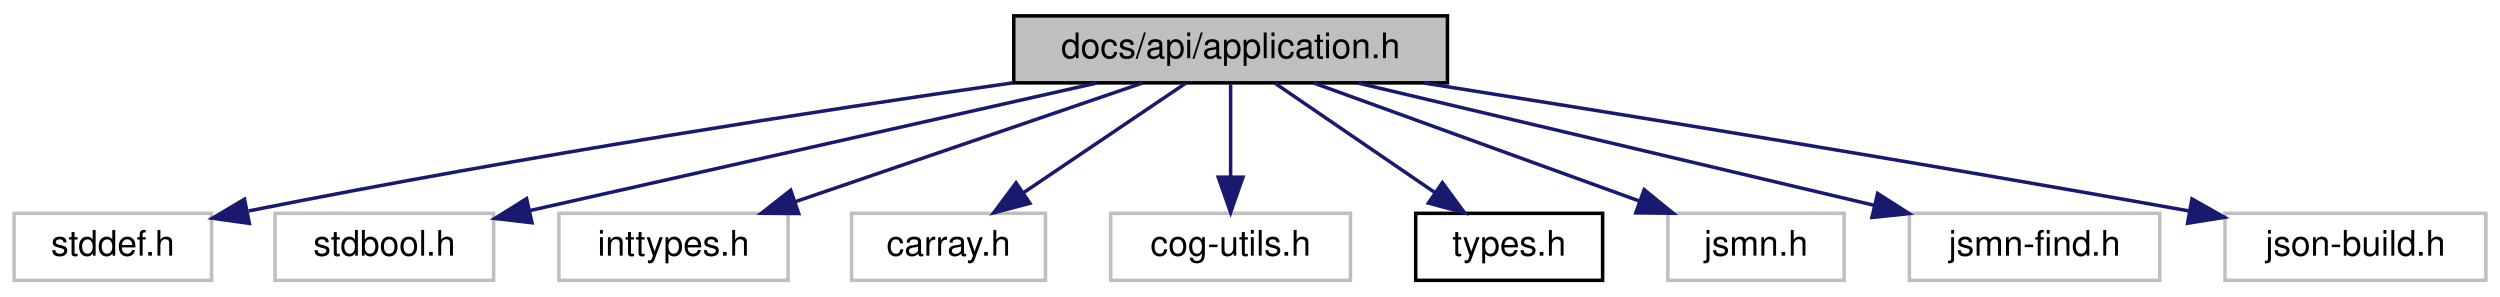
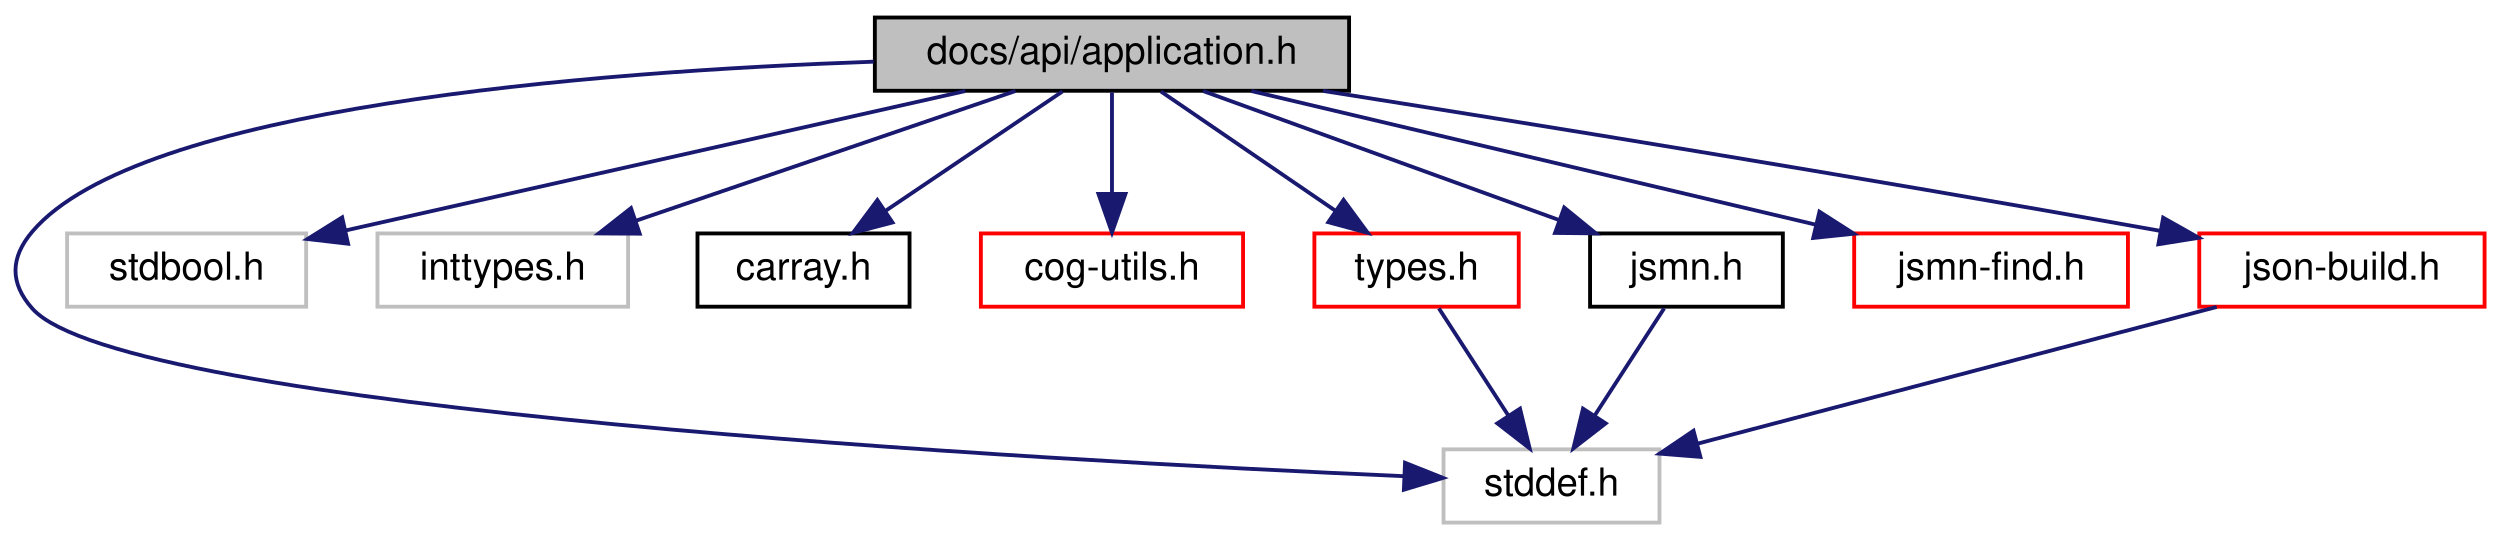
- <svg xmlns="http://www.w3.org/2000/svg" xmlns:xlink="http://www.w3.org/1999/xlink" width="709pt" height="84pt" viewBox="0.00 0.00 709.00 84.00">
-   <g id="graph0" class="graph" transform="scale(1 1) rotate(0) translate(4 80)">
+ <svg xmlns="http://www.w3.org/2000/svg" xmlns:xlink="http://www.w3.org/1999/xlink" width="648pt" height="140pt" viewBox="0.00 0.00 648.40 140.00">
+   <g id="graph0" class="graph" transform="scale(1 1) rotate(0) translate(4 136)">
    <g id="node1" class="node">
      <g id="a_node1">
        <a xlink:title="Generated code.">
-           <polygon fill="#bfbfbf" stroke="black" points="283.5,-56.5 283.5,-75.5 406.5,-75.5 406.5,-56.5 283.5,-56.5" />
-           <text text-anchor="middle" x="345" y="-63.5" font-family="Helvetica,sans-Serif" font-size="10.00">docs/api/application.h</text>
+           <polygon fill="#bfbfbf" stroke="black" points="222.9,-112.5 222.9,-131.5 345.9,-131.5 345.9,-112.5 222.9,-112.5" />
+           <text text-anchor="middle" x="284.4" y="-119.5" font-family="Helvetica,sans-Serif" font-size="10.00">docs/api/application.h</text>
        </a>
      </g>
    </g>
    <g id="node2" class="node">
      <g id="a_node2">
        <a xlink:title=" ">
-           <polygon fill="none" stroke="#bfbfbf" points="0,-0.5 0,-19.5 56,-19.5 56,-0.5 0,-0.5" />
-           <text text-anchor="middle" x="28" y="-7.5" font-family="Helvetica,sans-Serif" font-size="10.00">stddef.h</text>
+           <polygon fill="none" stroke="#bfbfbf" points="370.4,-0.5 370.4,-19.5 426.4,-19.5 426.4,-0.5 370.4,-0.5" />
+           <text text-anchor="middle" x="398.4" y="-7.5" font-family="Helvetica,sans-Serif" font-size="10.00">stddef.h</text>
        </a>
      </g>
    </g>
    <g id="edge1" class="edge">
-       <path fill="none" stroke="midnightblue" d="M283.3,-56.52C228.73,-48.69 146.75,-36.14 66.51,-20.18" />
-       <polygon fill="midnightblue" stroke="midnightblue" points="66.72,-16.65 56.23,-18.11 65.34,-23.51 66.72,-16.65" />
+       <path fill="none" stroke="midnightblue" d="M222.61,-120.05C148.82,-117.46 31.86,-108.23 4.4,-76 -1.36,-69.23 -1.52,-62.63 4.4,-56 27.85,-29.72 265.52,-16.7 359.98,-12.54" />
+       <polygon fill="midnightblue" stroke="midnightblue" points="360.41,-16.02 370.25,-12.09 360.11,-9.03 360.41,-16.02" />
    </g>
    <g id="node3" class="node">
      <g id="a_node3">
        <a xlink:title=" ">
-           <polygon fill="none" stroke="#bfbfbf" points="74,-0.5 74,-19.5 136,-19.5 136,-0.5 74,-0.5" />
-           <text text-anchor="middle" x="105" y="-7.5" font-family="Helvetica,sans-Serif" font-size="10.00">stdbool.h</text>
+           <polygon fill="none" stroke="#bfbfbf" points="13.4,-56.5 13.4,-75.5 75.4,-75.5 75.4,-56.5 13.4,-56.5" />
+           <text text-anchor="middle" x="44.4" y="-63.5" font-family="Helvetica,sans-Serif" font-size="10.00">stdbool.h</text>
        </a>
      </g>
    </g>
    <g id="edge2" class="edge">
-       <path fill="none" stroke="midnightblue" d="M306.97,-56.44C263.1,-46.57 191.24,-30.4 146.11,-20.25" />
-       <polygon fill="midnightblue" stroke="midnightblue" points="146.87,-16.83 136.35,-18.05 145.34,-23.66 146.87,-16.83" />
+       <path fill="none" stroke="midnightblue" d="M246.37,-112.44C202.5,-102.57 130.64,-86.4 85.51,-76.25" />
+       <polygon fill="midnightblue" stroke="midnightblue" points="86.27,-72.83 75.75,-74.05 84.74,-79.66 86.27,-72.83" />
    </g>
    <g id="node4" class="node">
      <g id="a_node4">
        <a xlink:title=" ">
-           <polygon fill="none" stroke="#bfbfbf" points="154.5,-0.5 154.5,-19.5 219.5,-19.5 219.5,-0.5 154.5,-0.5" />
-           <text text-anchor="middle" x="187" y="-7.5" font-family="Helvetica,sans-Serif" font-size="10.00">inttypes.h</text>
+           <polygon fill="none" stroke="#bfbfbf" points="93.9,-56.5 93.9,-75.5 158.9,-75.5 158.9,-56.5 93.9,-56.5" />
+           <text text-anchor="middle" x="126.4" y="-63.5" font-family="Helvetica,sans-Serif" font-size="10.00">inttypes.h</text>
        </a>
      </g>
    </g>
    <g id="edge3" class="edge">
-       <path fill="none" stroke="midnightblue" d="M319.96,-56.44C293.38,-47.36 251.19,-32.94 221.48,-22.78" />
-       <polygon fill="midnightblue" stroke="midnightblue" points="222.51,-19.44 211.92,-19.52 220.25,-26.06 222.51,-19.44" />
+       <path fill="none" stroke="midnightblue" d="M259.36,-112.44C232.78,-103.36 190.59,-88.94 160.88,-78.78" />
+       <polygon fill="midnightblue" stroke="midnightblue" points="161.91,-75.44 151.32,-75.52 159.65,-82.06 161.91,-75.44" />
    </g>
    <g id="node5" class="node">
      <g id="a_node5">
-         <a xlink:title=" ">
-           <polygon fill="none" stroke="#bfbfbf" points="237.5,-0.5 237.5,-19.5 292.5,-19.5 292.5,-0.5 237.5,-0.5" />
-           <text text-anchor="middle" x="265" y="-7.5" font-family="Helvetica,sans-Serif" font-size="10.00">carray.h</text>
+         <a xlink:href="carray_8h.html" target="_top" xlink:title=" ">
+           <polygon fill="none" stroke="black" points="176.9,-56.5 176.9,-75.5 231.9,-75.5 231.9,-56.5 176.9,-56.5" />
+           <text text-anchor="middle" x="204.4" y="-63.5" font-family="Helvetica,sans-Serif" font-size="10.00">carray.h</text>
        </a>
      </g>
    </g>
    <g id="edge4" class="edge">
-       <path fill="none" stroke="midnightblue" d="M332.15,-56.32C319.78,-47.98 300.87,-35.21 286.26,-25.35" />
-       <polygon fill="midnightblue" stroke="midnightblue" points="288.07,-22.35 277.82,-19.65 284.15,-28.15 288.07,-22.35" />
+       <path fill="none" stroke="midnightblue" d="M271.55,-112.32C259.18,-103.98 240.27,-91.21 225.66,-81.35" />
+       <polygon fill="midnightblue" stroke="midnightblue" points="227.47,-78.35 217.22,-75.65 223.55,-84.15 227.47,-78.35" />
    </g>
    <g id="node6" class="node">
      <g id="a_node6">
-         <a xlink:title=" ">
-           <polygon fill="none" stroke="#bfbfbf" points="311,-0.5 311,-19.5 379,-19.5 379,-0.5 311,-0.5" />
-           <text text-anchor="middle" x="345" y="-7.5" font-family="Helvetica,sans-Serif" font-size="10.00">cog-utils.h</text>
+         <a xlink:href="cog-utils_8h.html" target="_top" xlink:title=" ">
+           <polygon fill="none" stroke="red" points="250.4,-56.5 250.4,-75.5 318.4,-75.5 318.4,-56.5 250.4,-56.5" />
+           <text text-anchor="middle" x="284.4" y="-63.5" font-family="Helvetica,sans-Serif" font-size="10.00">cog-utils.h</text>
        </a>
      </g>
    </g>
    <g id="edge5" class="edge">
-       <path fill="none" stroke="midnightblue" d="M345,-56.08C345,-49.01 345,-38.86 345,-29.99" />
-       <polygon fill="midnightblue" stroke="midnightblue" points="348.5,-29.75 345,-19.75 341.5,-29.75 348.5,-29.75" />
+       <path fill="none" stroke="midnightblue" d="M284.4,-112.08C284.4,-105.01 284.4,-94.86 284.4,-85.99" />
+       <polygon fill="midnightblue" stroke="midnightblue" points="287.9,-85.75 284.4,-75.75 280.9,-85.75 287.9,-85.75" />
    </g>
    <g id="node7" class="node">
      <g id="a_node7">
        <a xlink:href="types_8h.html" target="_top" xlink:title=" ">
-           <polygon fill="none" stroke="black" points="397.5,-0.5 397.5,-19.5 450.5,-19.5 450.5,-0.5 397.5,-0.5" />
-           <text text-anchor="middle" x="424" y="-7.5" font-family="Helvetica,sans-Serif" font-size="10.00">types.h</text>
+           <polygon fill="none" stroke="red" points="336.9,-56.5 336.9,-75.5 389.9,-75.5 389.9,-56.5 336.9,-56.5" />
+           <text text-anchor="middle" x="363.4" y="-63.5" font-family="Helvetica,sans-Serif" font-size="10.00">types.h</text>
        </a>
      </g>
    </g>
    <g id="edge6" class="edge">
-       <path fill="none" stroke="midnightblue" d="M357.69,-56.32C369.9,-47.98 388.58,-35.21 403,-25.35" />
-       <polygon fill="midnightblue" stroke="midnightblue" points="405.06,-28.19 411.34,-19.65 401.11,-22.41 405.06,-28.19" />
+       <path fill="none" stroke="midnightblue" d="M297.09,-112.32C309.3,-103.98 327.98,-91.21 342.4,-81.35" />
+       <polygon fill="midnightblue" stroke="midnightblue" points="344.46,-84.19 350.74,-75.65 340.51,-78.41 344.46,-84.19" />
    </g>
    <g id="node8" class="node">
      <g id="a_node8">
-         <a xlink:title=" ">
-           <polygon fill="none" stroke="#bfbfbf" points="469,-0.5 469,-19.5 519,-19.5 519,-0.5 469,-0.5" />
-           <text text-anchor="middle" x="494" y="-7.5" font-family="Helvetica,sans-Serif" font-size="10.00">jsmn.h</text>
-         </a>
-       </g>
-     </g>
-     <g id="edge7" class="edge">
-       <path fill="none" stroke="midnightblue" d="M368.61,-56.44C393.46,-47.44 432.77,-33.19 460.75,-23.05" />
-       <polygon fill="midnightblue" stroke="midnightblue" points="462.29,-26.21 470.5,-19.52 459.91,-19.63 462.29,-26.21" />
-     </g>
-     <g id="node9" class="node">
-       <g id="a_node9">
-         <a xlink:title=" ">
-           <polygon fill="none" stroke="#bfbfbf" points="537.5,-0.5 537.5,-19.5 608.5,-19.5 608.5,-0.5 537.5,-0.5" />
-           <text text-anchor="middle" x="573" y="-7.5" font-family="Helvetica,sans-Serif" font-size="10.00">jsmn-find.h</text>
+         <a xlink:href="jsmn_8h.html" target="_top" xlink:title=" ">
+           <polygon fill="none" stroke="black" points="408.4,-56.5 408.4,-75.5 458.4,-75.5 458.4,-56.5 408.4,-56.5" />
+           <text text-anchor="middle" x="433.4" y="-63.5" font-family="Helvetica,sans-Serif" font-size="10.00">jsmn.h</text>
        </a>
      </g>
    </g>
    <g id="edge8" class="edge">
-       <path fill="none" stroke="midnightblue" d="M381.13,-56.44C420.77,-47.06 484.47,-31.97 527.49,-21.78" />
-       <polygon fill="midnightblue" stroke="midnightblue" points="528.49,-25.14 537.42,-19.43 526.88,-18.33 528.49,-25.14" />
+       <path fill="none" stroke="midnightblue" d="M308.01,-112.44C332.86,-103.44 372.17,-89.19 400.15,-79.05" />
+       <polygon fill="midnightblue" stroke="midnightblue" points="401.69,-82.21 409.9,-75.52 399.31,-75.63 401.69,-82.21" />
+     </g>
+     <g id="node9" class="node">
+       <g id="a_node9">
+         <a xlink:href="jsmn-find_8h.html" target="_top" xlink:title=" ">
+           <polygon fill="none" stroke="red" points="476.9,-56.5 476.9,-75.5 547.9,-75.5 547.9,-56.5 476.9,-56.5" />
+           <text text-anchor="middle" x="512.4" y="-63.5" font-family="Helvetica,sans-Serif" font-size="10.00">jsmn-find.h</text>
+         </a>
+       </g>
+     </g>
+     <g id="edge10" class="edge">
+       <path fill="none" stroke="midnightblue" d="M320.53,-112.44C360.17,-103.06 423.87,-87.97 466.89,-77.78" />
+       <polygon fill="midnightblue" stroke="midnightblue" points="467.89,-81.14 476.82,-75.43 466.28,-74.33 467.89,-81.14" />
    </g>
    <g id="node10" class="node">
      <g id="a_node10">
-         <a xlink:title=" ">
-           <polygon fill="none" stroke="#bfbfbf" points="627,-0.5 627,-19.5 701,-19.5 701,-0.5 627,-0.5" />
-           <text text-anchor="middle" x="664" y="-7.5" font-family="Helvetica,sans-Serif" font-size="10.00">json-build.h</text>
+         <a xlink:href="json-build_8h.html" target="_top" xlink:title=" ">
+           <polygon fill="none" stroke="red" points="566.4,-56.5 566.4,-75.5 640.4,-75.5 640.4,-56.5 566.4,-56.5" />
+           <text text-anchor="middle" x="603.4" y="-63.5" font-family="Helvetica,sans-Serif" font-size="10.00">json-build.h</text>
        </a>
      </g>
    </g>
+     <g id="edge11" class="edge">
+       <path fill="none" stroke="midnightblue" d="M339.13,-112.47C392.15,-104.1 475.09,-90.71 556.36,-76.15" />
+       <polygon fill="midnightblue" stroke="midnightblue" points="557.04,-79.58 566.26,-74.37 555.8,-72.69 557.04,-79.58" />
+     </g>
+     <g id="edge7" class="edge">
+       <path fill="none" stroke="midnightblue" d="M369.18,-56.08C374.07,-48.53 381.23,-37.49 387.23,-28.23" />
+       <polygon fill="midnightblue" stroke="midnightblue" points="390.23,-30.05 392.73,-19.75 384.35,-26.24 390.23,-30.05" />
+     </g>
    <g id="edge9" class="edge">
-       <path fill="none" stroke="midnightblue" d="M399.73,-56.47C452.75,-48.1 535.69,-34.71 616.96,-20.15" />
-       <polygon fill="midnightblue" stroke="midnightblue" points="617.64,-23.58 626.86,-18.37 616.4,-16.69 617.64,-23.58" />
+       <path fill="none" stroke="midnightblue" d="M427.62,-56.08C422.73,-48.53 415.57,-37.49 409.57,-28.23" />
+       <polygon fill="midnightblue" stroke="midnightblue" points="412.45,-26.24 404.07,-19.75 406.57,-30.05 412.45,-26.24" />
+     </g>
+     <g id="edge12" class="edge">
+       <path fill="none" stroke="midnightblue" d="M570.92,-56.44C534.33,-46.81 474.95,-31.17 436.29,-20.98" />
+       <polygon fill="midnightblue" stroke="midnightblue" points="437.01,-17.55 426.45,-18.39 435.23,-24.32 437.01,-17.55" />
    </g>
  </g>
</svg>
